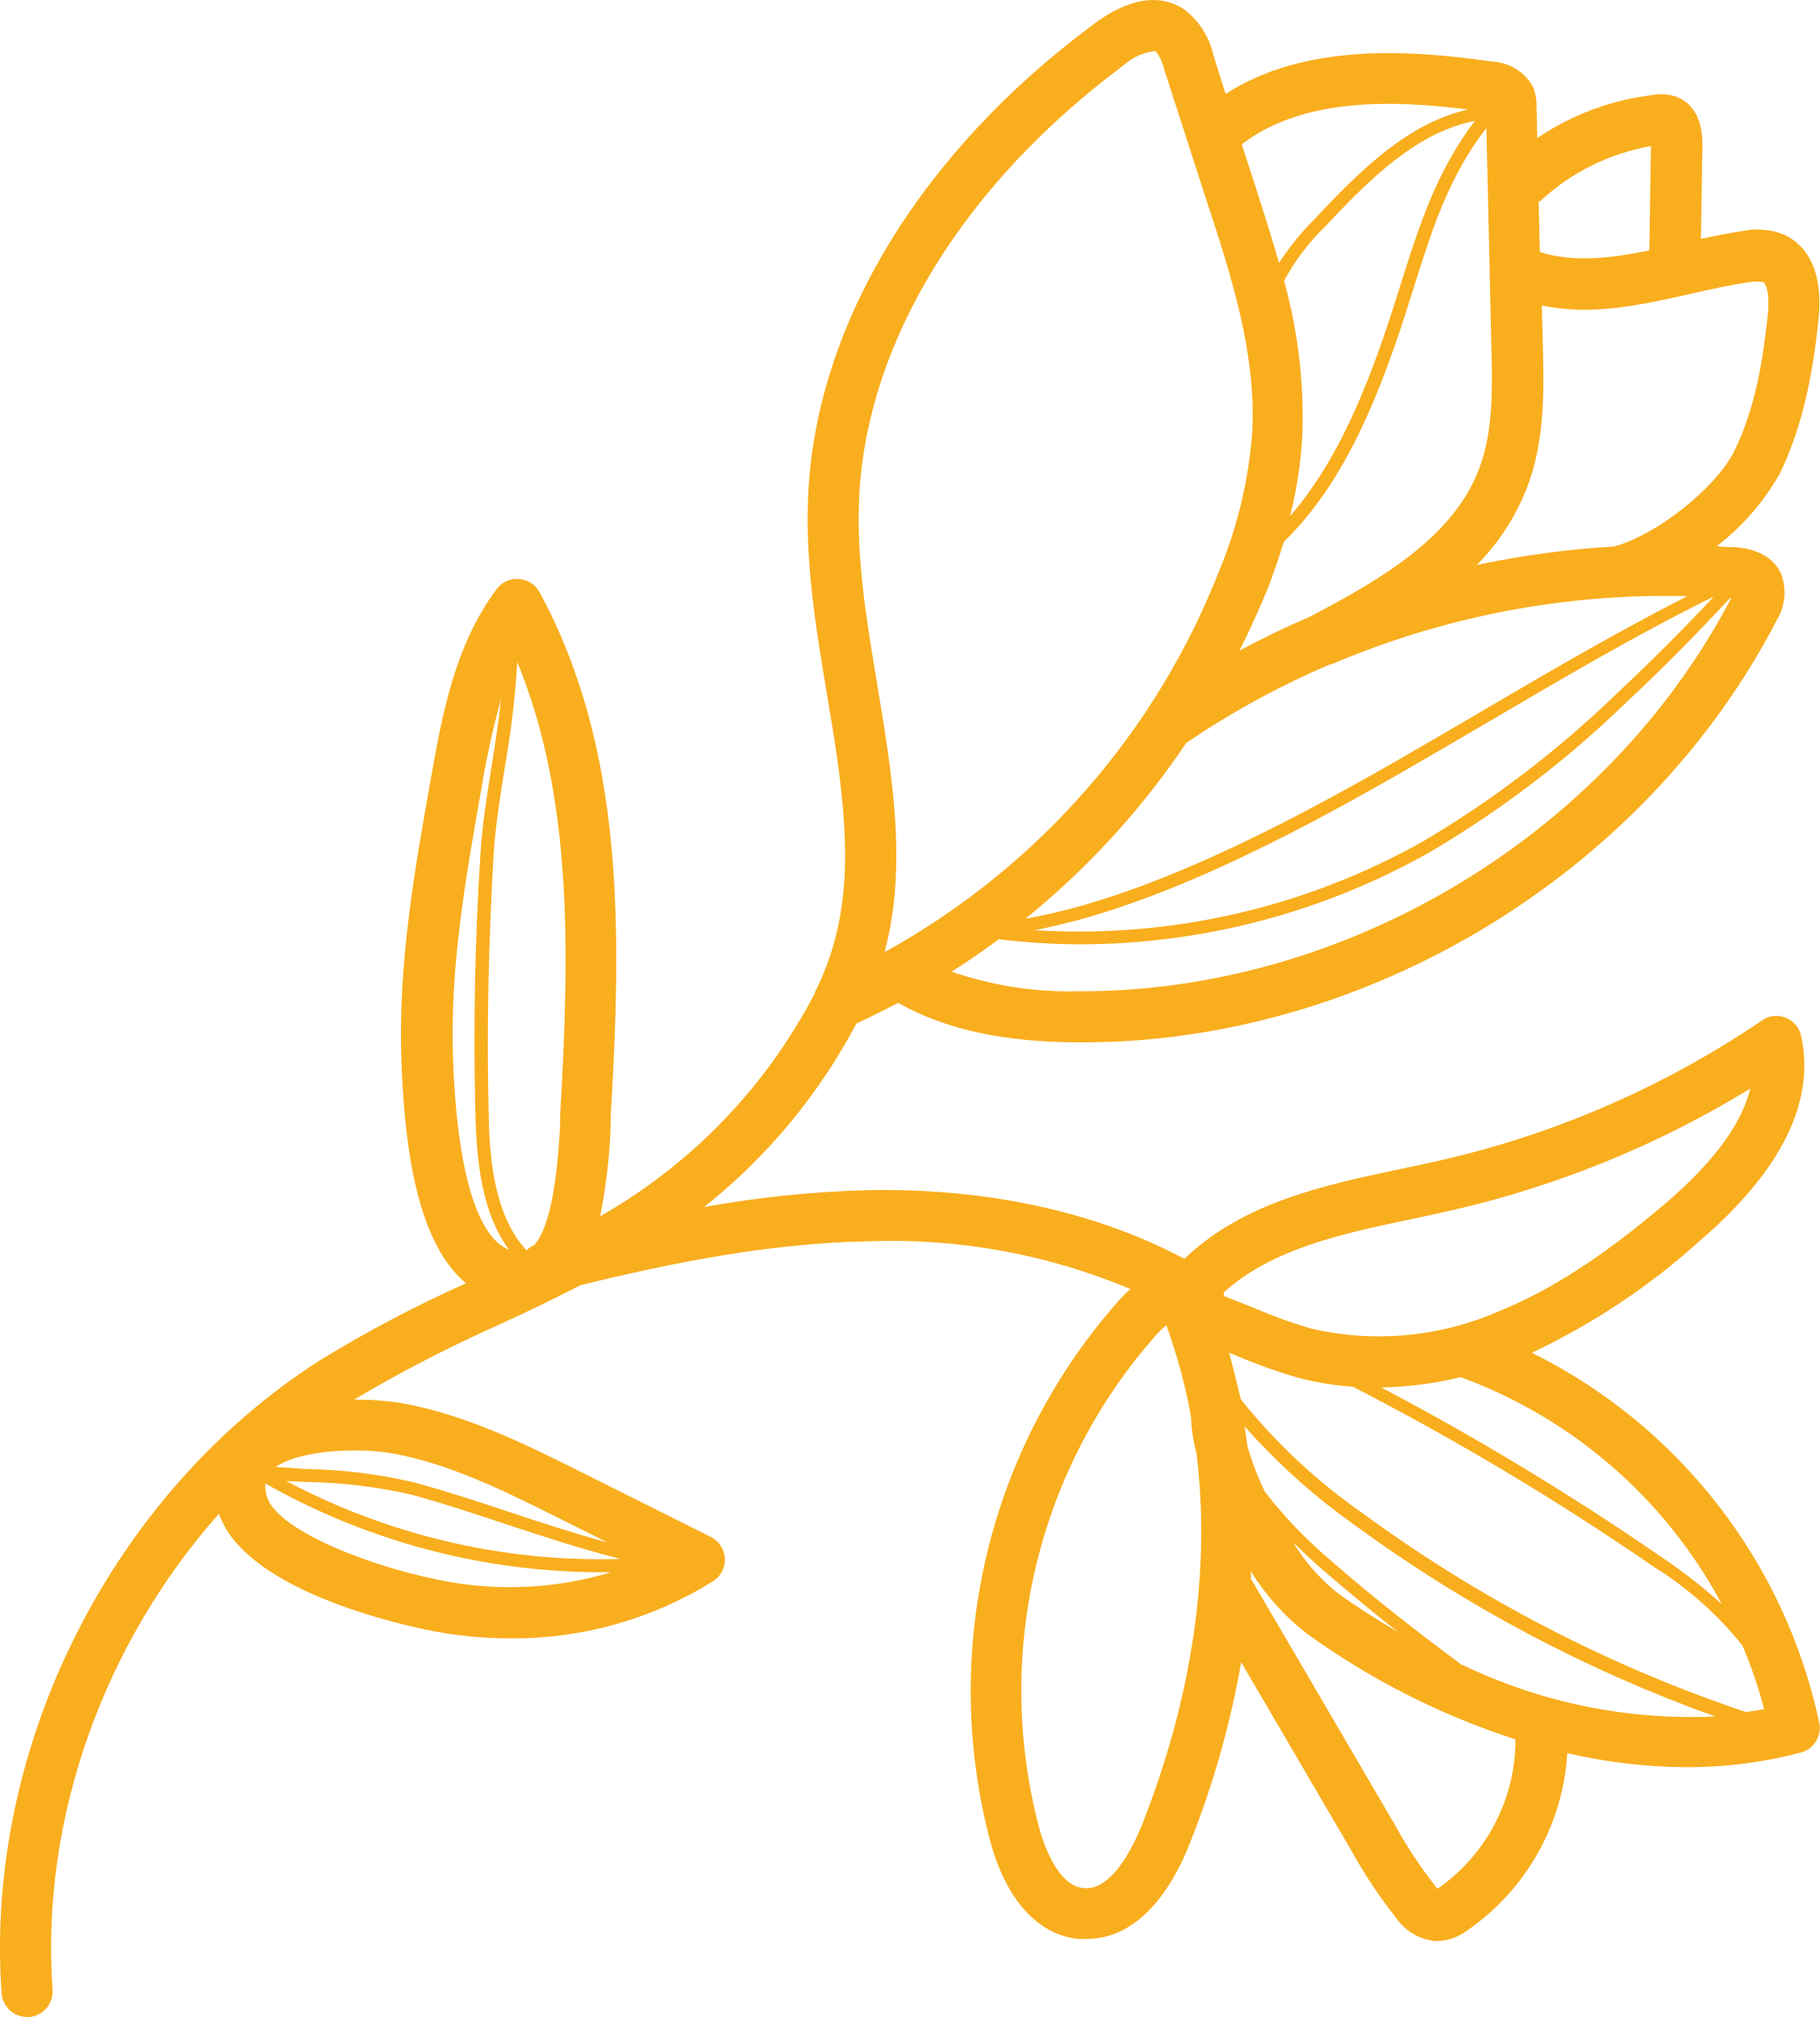
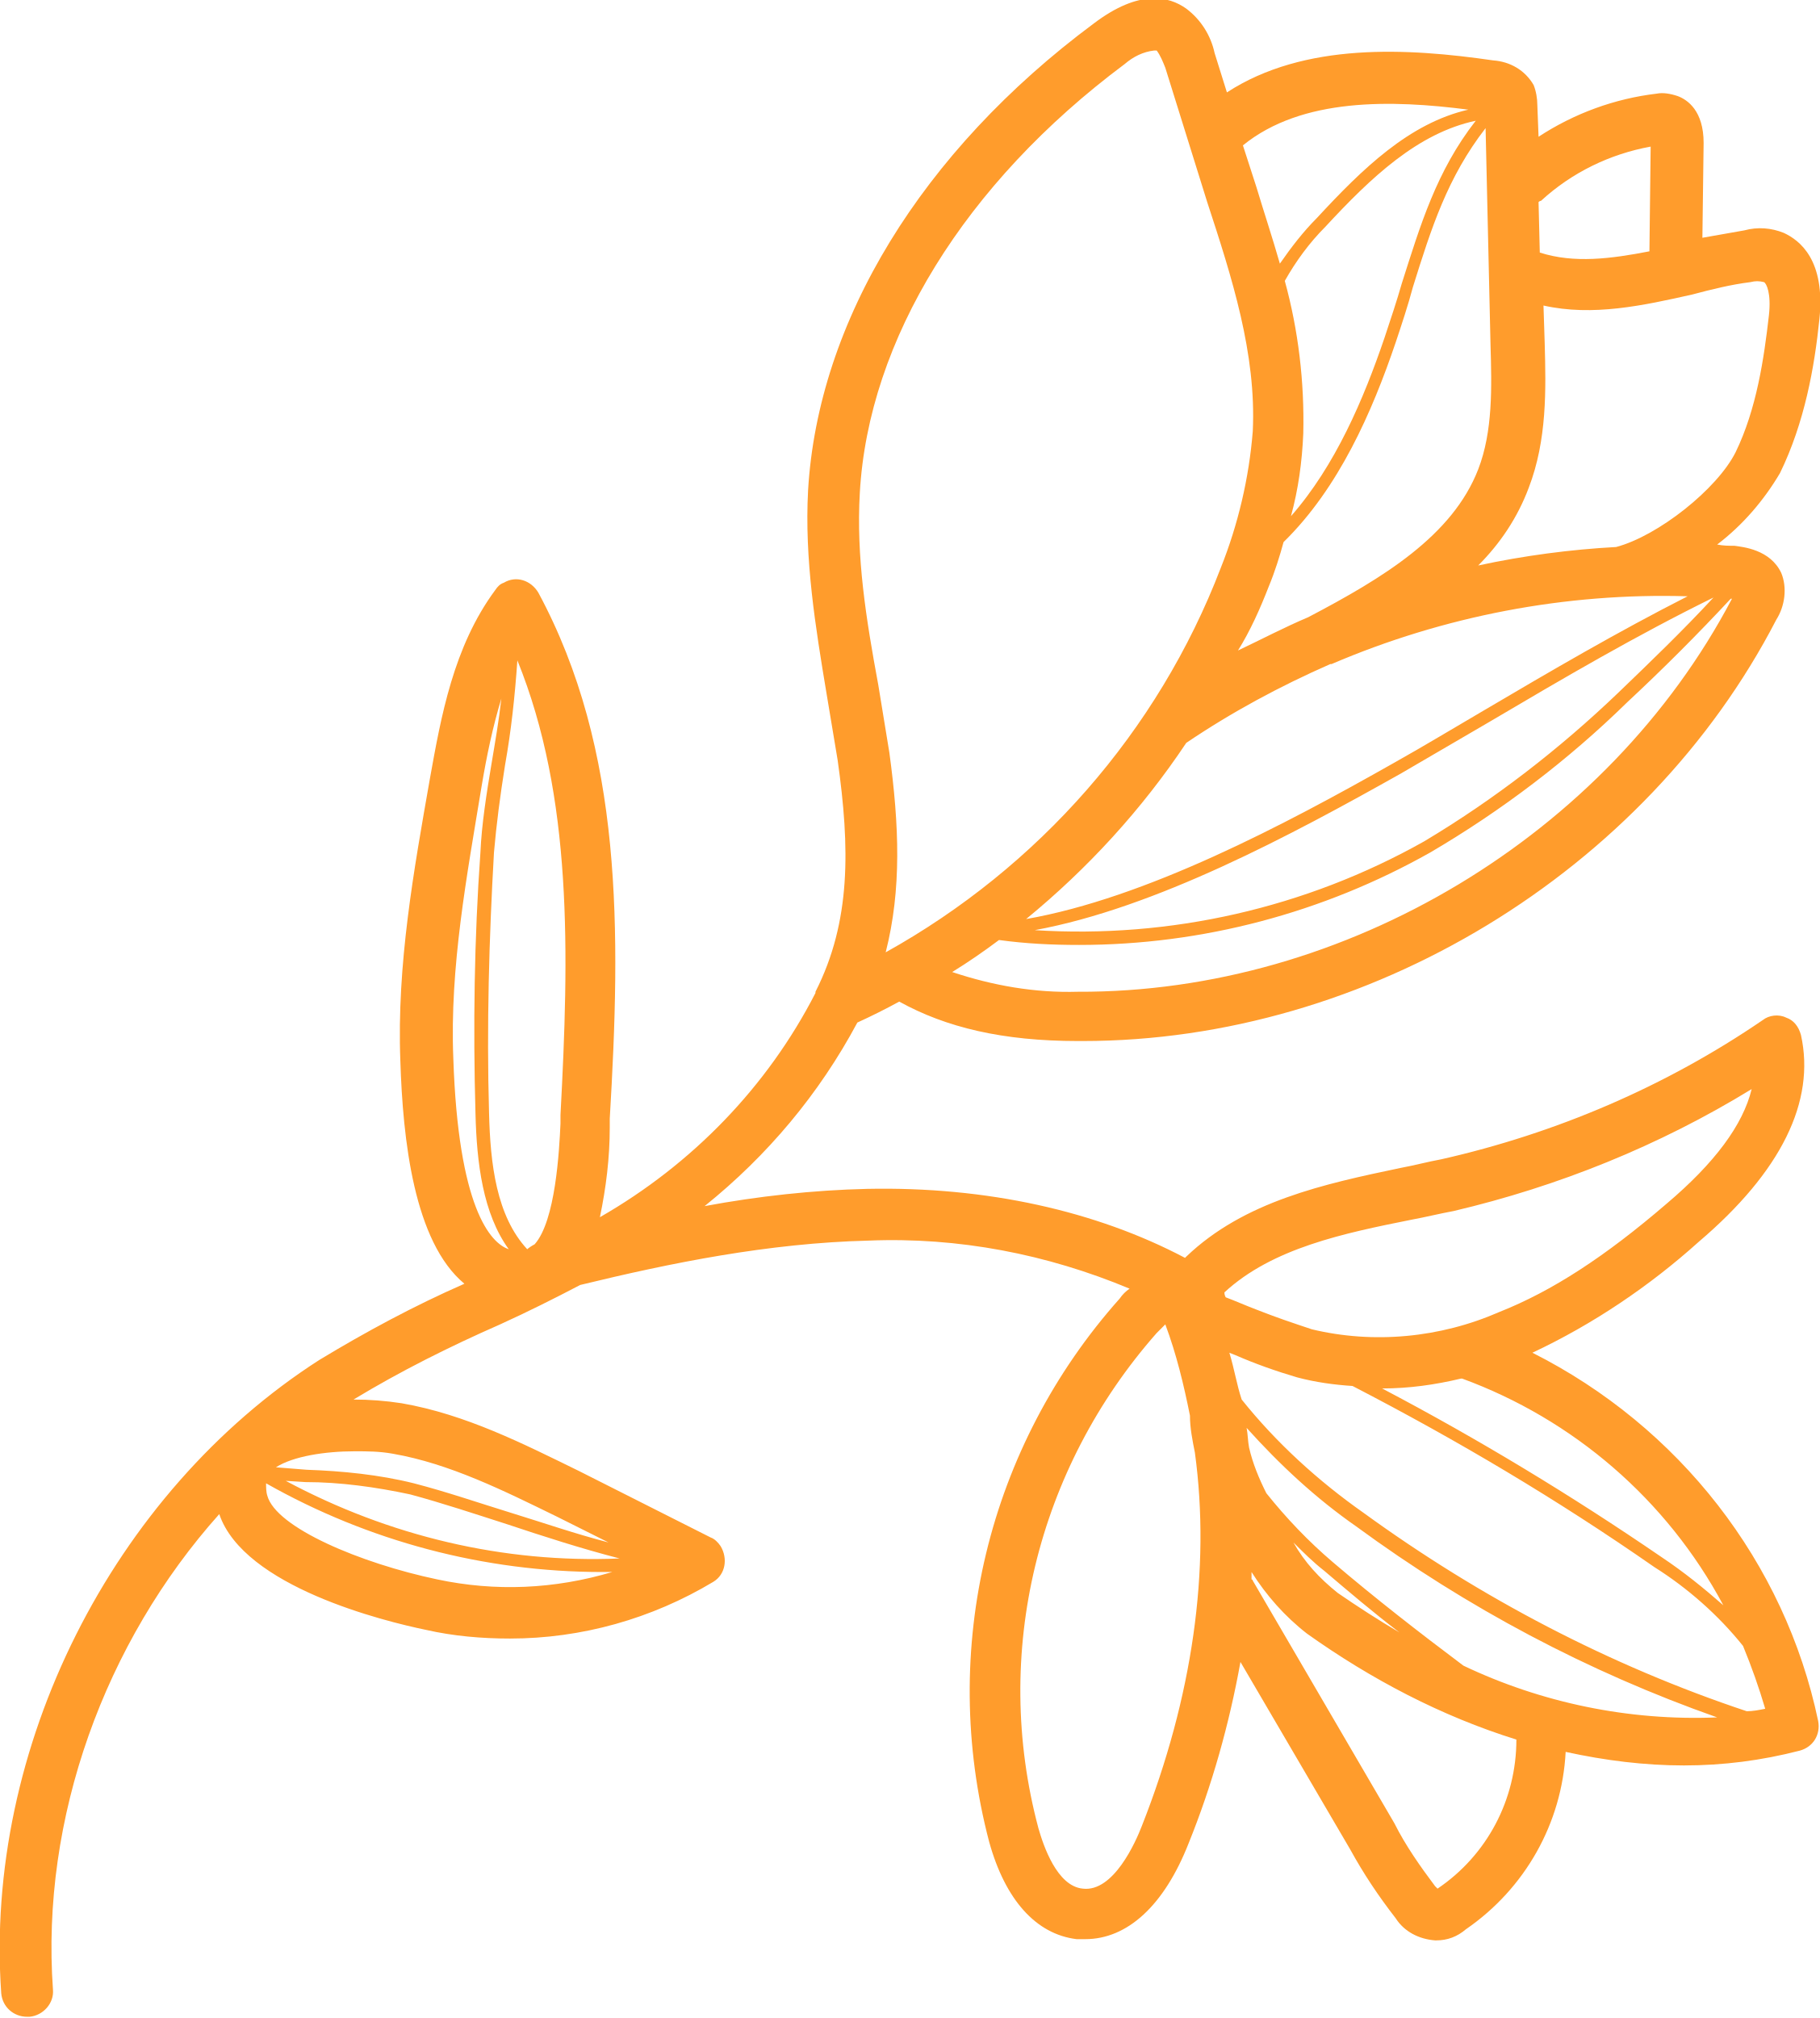
- <svg xmlns="http://www.w3.org/2000/svg" viewBox="0 0 147.74 163.76">
-   <defs>
-     <style>.cls-1{fill:#f9ae1e;}</style>
-   </defs>
-   <g id="Layer_2" data-name="Layer 2">
-     <g id="Layer_1-2" data-name="Layer 1">
-       <path class="cls-1" d="M124.38,109.83a56,56,0,0,0,13.54-9c6.71-5.74,9.51-11.38,8.32-16.76A2.09,2.09,0,0,0,145,82.63a2,2,0,0,0-1.93.22A77,77,0,0,1,117,94.2c-1.09.25-2.2.49-3.32.72-6.22,1.32-12.65,2.68-17.43,7.21l-.07.08c-7.2-3.84-16.08-5.77-25.76-5.58A87.74,87.74,0,0,0,57.17,98,47.17,47.17,0,0,0,69.54,83.1c1.14-.53,2.27-1.09,3.38-1.68,3.8,2.14,8.43,3.17,14.54,3.21h.45c23.1,0,45.69-13.71,56.33-34.23a4.32,4.32,0,0,0,.38-3.81c-.89-1.94-3.09-2.11-3.82-2.17-.46,0-.93,0-1.4-.08a19.46,19.46,0,0,0,5.09-5.85c2-4.06,2.75-8.59,3.16-12.49.51-4.83-1.6-6.45-2.91-7a5.88,5.88,0,0,0-3.22-.25c-1.13.17-2.27.4-3.41.64l.12-7.69c0-2.64-1.3-3.54-2.1-3.84a3.71,3.71,0,0,0-1.74-.17,21.18,21.18,0,0,0-9.57,3.52l-.06-2.62A4,4,0,0,0,124.45,7,4,4,0,0,0,121.15,5c-6.88-1-15.31-1.46-21.64,2.63l-1-3.21A6.42,6.42,0,0,0,96.23.82C94.83-.16,92.4-.75,88.75,2,74.83,12.34,66.41,26.13,65.64,39.81c-.32,5.6.6,11.12,1.49,16.46.3,1.81.61,3.61.86,5.42,1,7.14,1.08,13.09-1.81,18.85l0,.06A44.39,44.39,0,0,1,48.73,98.75a45.16,45.16,0,0,0,.85-7.28l0-.71c.9-15.22,1.14-29.94-5.77-42.68a2.08,2.08,0,0,0-3.49-.25c-3.42,4.6-4.43,10.28-5.32,15.3-1.33,7.44-2.69,15.13-2.41,22.93.23,6.37,1.08,14.67,5.25,18.13A102.26,102.26,0,0,0,26,110.43C9.1,121.2-1.3,141.85.13,161.83a2.08,2.08,0,0,0,2.07,1.93h.15a2.07,2.07,0,0,0,1.92-2.22c-1-13.91,4.21-28.18,13.51-38.64,2,5.88,13.35,8.69,16.84,9.42a33.67,33.67,0,0,0,6.82.7,30.62,30.62,0,0,0,16.46-4.64,2.07,2.07,0,0,0-.19-3.6L47,119.42c-4.51-2.24-9.18-4.56-14.38-5.5a24.38,24.38,0,0,0-3.86-.29,114.44,114.44,0,0,1,11.85-6.12c2.2-1,4.39-2.07,6.54-3.17,7.43-1.82,15.32-3.41,23.39-3.56a50,50,0,0,1,21.25,3.88,8.62,8.62,0,0,0-.82.79,47.79,47.79,0,0,0-10.56,44.07c1.3,4.73,3.83,7.53,7.1,7.9a6.12,6.12,0,0,0,.74,0c3.41,0,6.36-2.72,8.36-7.76a74,74,0,0,0,4.17-14.7l8.89,15.19a40.67,40.67,0,0,0,3.72,5.61,4.39,4.39,0,0,0,3.21,1.84h.09a4.37,4.37,0,0,0,2.45-.87,18.89,18.89,0,0,0,8.12-14.39,44,44,0,0,0,9.61,1.14,36.15,36.15,0,0,0,9.35-1.19,2.07,2.07,0,0,0,1.5-2.41A43.72,43.72,0,0,0,124.38,109.83ZM87.49,80.48a29.24,29.24,0,0,1-10.22-1.59c1.31-.83,2.58-1.71,3.83-2.63a57.09,57.09,0,0,0,6.53.41,57.9,57.9,0,0,0,28.48-7.49,84.65,84.65,0,0,0,16-12.21c2.88-2.68,5.66-5.51,8.35-8.4h.1C130.5,67.82,109.21,80.6,87.49,80.48ZM104.26,22.8a18,18,0,0,1,3.35-4.42c3.74-4,7.5-7.65,12.15-8.57-3.15,4.13-4.52,8.53-6,13.17-.45,1.44-.91,2.91-1.44,4.43-1.73,5-4,10.38-7.57,14.49a34.23,34.23,0,0,0,1-6.67A41.34,41.34,0,0,0,104.26,22.8ZM103,47.62c.47-1.25.88-2.45,1.24-3.63,4.51-4.37,7.15-10.56,9.12-16.24.53-1.52,1-3,1.45-4.46,1.5-4.76,2.82-8.93,5.88-12.9L121.09,28c.09,3.43.18,7-1,10.08-2.07,5.44-7.67,8.82-13.75,12-1.94.83-3.84,1.75-5.7,2.74C101.48,51.17,102.27,49.41,103,47.62ZM96.31,60.33h0A68.2,68.2,0,0,1,108,53.94l.1,0,0,0A69.28,69.28,0,0,1,137,48.4c-5.7,2.92-11,6-16.61,9.3-2.36,1.39-4.74,2.78-7.18,4.18-9,5.15-20.2,11-29.94,12.71A65.1,65.1,0,0,0,96.31,60.33Zm42.8-11.84c-2.5,2.66-5.09,5.25-7.74,7.73A84.5,84.5,0,0,1,115.6,68.28,57,57,0,0,1,84,75.52c9.76-1.85,20.81-7.65,29.69-12.74,2.44-1.4,4.82-2.8,7.18-4.18,6.09-3.57,11.88-7,18.17-10.11Zm3-25.59a3.43,3.43,0,0,1,1.06,0c.19.08.56.88.36,2.71-.37,3.53-1,7.6-2.74,11.06-1.52,3-6.3,6.77-9.73,7.7a74.69,74.69,0,0,0-11.15,1.5A18.41,18.41,0,0,0,124,39.56c1.47-3.86,1.36-8,1.27-11.66l-.08-3.1c4.05.87,8.12-.05,12.07-.94C138.86,23.49,140.49,23.13,142.1,22.9Zm-17-6.62a17.71,17.71,0,0,1,8.94-4.42l-.13,8.47c-3.15.65-6.14,1-8.89.13l-.1-4.07C125,16.34,125.07,16.33,125.13,16.28ZM119.2,8.89c-4.77,1.08-8.58,4.75-12.35,8.78a22.66,22.66,0,0,0-3,3.68c-.61-2.15-1.28-4.24-1.92-6.24l-1.1-3.39C105.72,7.94,113,8.1,119.2,8.89ZM69.78,40.05C70.49,27.6,78.3,14.93,91.23,5.3A4.68,4.68,0,0,1,93.6,4.17a.49.49,0,0,1,.25,0,3.86,3.86,0,0,1,.67,1.44L98,16.39c2,6.06,4,12.32,3.68,18.64a36.23,36.23,0,0,1-2.6,11.1A60.61,60.61,0,0,1,71.83,77.3c1.34-5.06,1.1-10.27.27-16.19-.26-1.84-.56-3.68-.87-5.52C70.34,50.24,69.49,45.18,69.78,40.05ZM45.48,90.51l0,.74c-.12,2.24-.43,7.92-2.09,9.83a1.92,1.92,0,0,0-.64.44c-2.48-2.71-3-6.9-3.07-11.09-.18-7,0-14.09.4-21.08.15-2.27.52-4.63.92-7.13a73.14,73.14,0,0,0,1-8.47C46.52,64.73,46.25,77.41,45.48,90.51Zm-8.7-4.6c-.27-7.36,1.06-14.83,2.34-22.06a65.79,65.79,0,0,1,1.57-7.1c-.2,1.76-.47,3.55-.75,5.31-.39,2.41-.78,4.91-.93,7.23-.45,7-.59,14.14-.41,21.17.11,4,.56,8.09,2.73,11C39.75,100.88,37.22,98,36.78,85.91Zm-1.31,42.33c-6.25-1.3-13.13-4.2-13.82-6.8a2.89,2.89,0,0,1-.11-1,55.39,55.39,0,0,0,27.26,7.21l.82,0A28.49,28.49,0,0,1,35.47,128.24Zm-12.24-8,1.6.08a41.57,41.57,0,0,1,8.46,1c2.63.71,5.28,1.59,7.83,2.44,3,1,6.1,2,9.25,2.81A54.26,54.26,0,0,1,23.23,120.23ZM31.85,118h0c4.62.83,9,3,13.27,5.13l4.21,2.1c-2.67-.72-5.31-1.58-7.88-2.44s-5.23-1.73-7.89-2.45a41.3,41.3,0,0,0-8.67-1.07l-2.5-.17c1.35-.94,4-1.34,6.41-1.34A17.48,17.48,0,0,1,31.85,118Zm68-8.15.52.21a44.17,44.17,0,0,0,5,1.79,23.55,23.55,0,0,0,4.48.74,223.35,223.35,0,0,1,24.48,14.65,28.2,28.2,0,0,1,7.16,6.38,37,37,0,0,1,1.75,5.14c-.48.1-1,.17-1.47.24a114,114,0,0,1-31.1-16.12,47.66,47.66,0,0,1-9.91-9.25C100.44,112.36,100.15,111.1,99.81,109.86Zm40,20.43a43.05,43.05,0,0,0-5-3.9,225,225,0,0,0-22.69-13.73,29.65,29.65,0,0,0,6.4-.83s0,0,.07,0A39.43,39.43,0,0,1,139.83,130.29ZM99.37,104.93c3.92-3.56,9.65-4.77,15.19-5.94,1.14-.24,2.27-.48,3.39-.74a81,81,0,0,0,24.17-9.87c-.71,2.89-3,6-6.9,9.33-5,4.26-9.3,7.05-13.58,8.78a24.27,24.27,0,0,1-15.25,1.36,39.54,39.54,0,0,1-4.5-1.63c-.83-.33-1.67-.67-2.53-1C99.37,105.13,99.37,105,99.37,104.93Zm-6.65,43.24c-.51,1.27-2.34,5.45-4.78,5.12-2.06-.23-3.18-3.49-3.56-4.88A43.53,43.53,0,0,1,94,108.25a7.58,7.58,0,0,1,.7-.66,45.35,45.35,0,0,1,2,7.4,13.48,13.48,0,0,0,.45,3C98.32,127.43,96.82,137.82,92.72,148.17Zm24,5.18-.16-.19a38,38,0,0,1-3.34-5.07l-11.54-19.73c0-.05-.08-.08-.11-.13l0-.64a19.53,19.53,0,0,0,4.48,5,61,61,0,0,0,17,8.63A14.72,14.72,0,0,1,116.72,153.35ZM105,125.22c.8.79,1.63,1.56,2.46,2.29,2,1.72,4,3.37,6.06,5-1.69-1-3.38-2.05-5-3.24A15.59,15.59,0,0,1,105,125.22Zm13.75,10c-3.61-2.69-7.21-5.47-10.61-8.45a37.19,37.19,0,0,1-5.43-5.64,23.72,23.72,0,0,1-1.43-3.73c-.07-.53-.14-1.06-.22-1.59a52.27,52.27,0,0,0,8.92,8,115.4,115.4,0,0,0,29.29,15.55A42.79,42.79,0,0,1,118.76,135.18Z" />
+ <svg xmlns="http://www.w3.org/2000/svg" version="1.1" id="Layer_1" x="0px" y="0px" viewBox="0 0 147.7 163.8" style="enable-background:new 0 0 147.7 163.8;" xml:space="preserve">
+   <style type="text/css">
+ 	.st0{fill:#FF9C2C;}
+ </style>
+   <g id="Layer_2_1_">
+     <g id="Layer_1-2">
+       <path class="st0" d="M124.4,109.8c4.9-2.3,9.5-5.4,13.5-9c6.7-5.7,9.5-11.4,8.3-16.8c-0.2-0.7-0.6-1.2-1.2-1.4    c-0.6-0.3-1.4-0.2-1.9,0.2c-7.9,5.4-16.8,9.2-26.1,11.3c-1.1,0.2-2.2,0.5-3.3,0.7c-6.2,1.3-12.7,2.7-17.4,7.2l-0.1,0.1    c-7.2-3.8-16.1-5.8-25.8-5.6c-4.4,0.1-8.9,0.6-13.2,1.4c5.1-4.1,9.3-9.1,12.4-14.9c1.1-0.5,2.3-1.1,3.4-1.7    c3.8,2.1,8.4,3.2,14.5,3.2h0.4c23.1,0,45.7-13.7,56.3-34.2c0.7-1.1,0.9-2.6,0.4-3.8c-0.9-1.9-3.1-2.1-3.8-2.2    c-0.5,0-0.9,0-1.4-0.1c2.1-1.6,3.8-3.6,5.1-5.8c2-4.1,2.8-8.6,3.2-12.5c0.5-4.8-1.6-6.4-2.9-7c-1-0.4-2.1-0.5-3.2-0.2    c-1.1,0.2-2.3,0.4-3.4,0.6l0.1-7.7c0-2.6-1.3-3.5-2.1-3.8c-0.6-0.2-1.2-0.3-1.7-0.2c-3.4,0.4-6.7,1.6-9.6,3.5l-0.1-2.6    c0-0.5-0.1-1.1-0.3-1.6c-0.7-1.2-1.9-1.9-3.3-2c-6.9-1-15.3-1.5-21.6,2.6l-1-3.2c-0.3-1.4-1.1-2.7-2.3-3.6c-1.4-1-3.8-1.6-7.5,1.2    C74.8,12.3,66.4,26.1,65.6,39.8c-0.3,5.6,0.6,11.1,1.5,16.5c0.3,1.8,0.6,3.6,0.9,5.4c1,7.1,1.1,13.1-1.8,18.8v0.1    c-3.9,7.6-10,13.9-17.5,18.2c0.5-2.4,0.8-4.8,0.8-7.3v-0.7c0.9-15.2,1.1-29.9-5.8-42.7c-0.6-1-1.8-1.4-2.8-0.8    c-0.3,0.1-0.5,0.3-0.7,0.6c-3.4,4.6-4.4,10.3-5.3,15.3c-1.3,7.4-2.7,15.1-2.4,22.9c0.2,6.4,1.1,14.7,5.2,18.1    c-4.1,1.8-8,3.9-11.8,6.2C9.1,121.2-1.3,141.9,0.1,161.8c0.1,1.1,1,1.9,2.1,1.9h0.2c1.1-0.1,2-1.1,1.9-2.2c0,0,0,0,0,0    c-1-13.9,4.2-28.2,13.5-38.6c2,5.9,13.4,8.7,16.8,9.4c2.2,0.5,4.5,0.7,6.8,0.7c5.8,0,11.5-1.6,16.5-4.6c1-0.6,1.2-1.9,0.6-2.9    c-0.2-0.3-0.5-0.6-0.8-0.7L47,119.4c-4.5-2.2-9.2-4.6-14.4-5.5c-1.3-0.2-2.6-0.3-3.9-0.3c3.8-2.3,7.8-4.3,11.9-6.1    c2.2-1,4.4-2.1,6.5-3.2c7.4-1.8,15.3-3.4,23.4-3.6c7.3-0.3,14.5,1.1,21.2,3.9c-0.3,0.2-0.6,0.5-0.8,0.8    c-10.7,12-14.7,28.5-10.6,44.1c1.3,4.7,3.8,7.5,7.1,7.9c0.2,0,0.5,0,0.7,0c3.4,0,6.4-2.7,8.4-7.8c1.9-4.7,3.3-9.7,4.2-14.7    l8.9,15.2c1.1,2,2.3,3.8,3.7,5.6c0.7,1.1,1.9,1.7,3.2,1.8h0.1c0.9,0,1.7-0.3,2.4-0.9c4.8-3.3,7.8-8.6,8.1-14.4    c3.2,0.7,6.4,1.1,9.6,1.1c3.2,0,6.3-0.4,9.4-1.2c1.1-0.3,1.7-1.3,1.5-2.4C144.9,126.8,136.3,115.8,124.4,109.8z M87.5,80.5    c-3.5,0.1-6.9-0.5-10.2-1.6c1.3-0.8,2.6-1.7,3.8-2.6c2.2,0.3,4.3,0.4,6.5,0.4c10,0,19.8-2.6,28.5-7.5c5.8-3.4,11.2-7.5,16-12.2    c2.9-2.7,5.7-5.5,8.4-8.4h0.1C130.5,67.8,109.2,80.6,87.5,80.5z M104.3,22.8c0.9-1.6,2-3.1,3.3-4.4c3.7-4,7.5-7.6,12.2-8.6    c-3.2,4.1-4.5,8.5-6,13.2c-0.4,1.4-0.9,2.9-1.4,4.4c-1.7,5-4,10.4-7.6,14.5c0.6-2.2,0.9-4.4,1-6.7C105.9,31,105.4,26.8,104.3,22.8    z M103,47.6c0.5-1.2,0.9-2.5,1.2-3.6c4.5-4.4,7.2-10.6,9.1-16.2c0.5-1.5,1-3,1.4-4.5c1.5-4.8,2.8-8.9,5.9-12.9l0.4,17.6    c0.1,3.4,0.2,7-1,10.1c-2.1,5.4-7.7,8.8-13.8,12c-1.9,0.8-3.8,1.8-5.7,2.7C101.5,51.2,102.3,49.4,103,47.6z M96.3,60.3L96.3,60.3    c3.7-2.5,7.6-4.6,11.7-6.4h0.1l0,0c9.1-3.9,19-5.8,28.9-5.5c-5.7,2.9-11,6-16.6,9.3c-2.4,1.4-4.7,2.8-7.2,4.2    c-9,5.1-20.2,11-29.9,12.7C88.3,70.5,92.7,65.7,96.3,60.3z M139.1,48.5c-2.5,2.7-5.1,5.2-7.7,7.7c-4.8,4.6-10.1,8.7-15.8,12.1    C106,73.7,95,76.2,84,75.5c9.8-1.8,20.8-7.7,29.7-12.7c2.4-1.4,4.8-2.8,7.2-4.2C127,55,132.8,51.6,139.1,48.5L139.1,48.5z     M142.1,22.9c0.4-0.1,0.7-0.1,1.1,0c0.2,0.1,0.6,0.9,0.4,2.7c-0.4,3.5-1,7.6-2.7,11.1c-1.5,3-6.3,6.8-9.7,7.7    c-3.7,0.2-7.5,0.7-11.2,1.5c1.8-1.8,3.2-3.9,4.1-6.3c1.5-3.9,1.4-8,1.3-11.7l-0.1-3.1c4,0.9,8.1,0,12.1-0.9    C138.9,23.5,140.5,23.1,142.1,22.9L142.1,22.9z M125.1,16.3c2.5-2.3,5.6-3.8,8.9-4.4l-0.1,8.5c-3.1,0.6-6.1,1-8.9,0.1l-0.1-4.1    C125,16.3,125.1,16.3,125.1,16.3L125.1,16.3z M119.2,8.9c-4.8,1.1-8.6,4.8-12.3,8.8c-1.1,1.1-2.1,2.4-3,3.7    c-0.6-2.1-1.3-4.2-1.9-6.2l-1.1-3.4C105.7,7.9,113,8.1,119.2,8.9z M69.8,40c0.7-12.4,8.5-25.1,21.5-34.8c0.7-0.6,1.5-1,2.4-1.1    c0.1,0,0.2,0,0.2,0c0.3,0.4,0.5,0.9,0.7,1.4L98,16.4c2,6.1,4,12.3,3.7,18.6c-0.3,3.8-1.2,7.6-2.6,11.1    c-5.1,13.3-14.8,24.3-27.2,31.2c1.3-5.1,1.1-10.3,0.3-16.2c-0.3-1.8-0.6-3.7-0.9-5.5C70.3,50.2,69.5,45.2,69.8,40z M45.5,90.5v0.7    c-0.1,2.2-0.4,7.9-2.1,9.8c-0.2,0.1-0.5,0.3-0.6,0.4c-2.5-2.7-3-6.9-3.1-11.1c-0.2-7,0-14.1,0.4-21.1c0.2-2.3,0.5-4.6,0.9-7.1    c0.5-2.8,0.8-5.6,1-8.5C46.5,64.7,46.2,77.4,45.5,90.5z M36.8,85.9c-0.3-7.4,1.1-14.8,2.3-22.1c0.4-2.4,0.9-4.8,1.6-7.1    c-0.2,1.8-0.5,3.5-0.8,5.3c-0.4,2.4-0.8,4.9-0.9,7.2c-0.5,7-0.6,14.1-0.4,21.2c0.1,4,0.6,8.1,2.7,11C39.8,100.9,37.2,98,36.8,85.9    z M35.5,128.2c-6.2-1.3-13.1-4.2-13.8-6.8c-0.1-0.3-0.1-0.7-0.1-1c8.3,4.7,17.7,7.2,27.3,7.2h0.8C45,129,40.2,129.2,35.5,128.2z     M23.2,120.2l1.6,0.1c2.8,0,5.7,0.4,8.5,1c2.6,0.7,5.3,1.6,7.8,2.4c3,1,6.1,2,9.2,2.8C40.9,126.9,31.6,124.7,23.2,120.2    L23.2,120.2z M31.9,118L31.9,118c4.6,0.8,9,3,13.3,5.1l4.2,2.1c-2.7-0.7-5.3-1.6-7.9-2.4s-5.2-1.7-7.9-2.4c-2.8-0.7-5.8-1-8.7-1.1    l-2.5-0.2c1.4-0.9,4-1.3,6.4-1.3C29.8,117.8,30.8,117.8,31.9,118z M99.8,109.8l0.5,0.2c1.6,0.7,3.3,1.3,5,1.8    c1.5,0.4,3,0.6,4.5,0.7c8.5,4.4,16.6,9.2,24.5,14.7c2.7,1.7,5.2,3.9,7.2,6.4c0.7,1.7,1.3,3.4,1.8,5.1c-0.5,0.1-1,0.2-1.5,0.2    c-11.1-3.7-21.6-9.2-31.1-16.1c-3.7-2.6-7.1-5.7-9.9-9.2C100.4,112.4,100.2,111.1,99.8,109.8L99.8,109.8z M139.9,130.3    c-1.6-1.4-3.2-2.7-5-3.9c-7.3-5-14.9-9.6-22.7-13.7c2.2,0,4.3-0.3,6.4-0.8c0,0,0,0,0.1,0C127.7,115.2,135.3,121.7,139.9,130.3    L139.9,130.3z M99.4,104.9c3.9-3.6,9.7-4.8,15.2-5.9c1.1-0.2,2.3-0.5,3.4-0.7c8.5-2,16.7-5.3,24.2-9.9c-0.7,2.9-3,6-6.9,9.3    c-5,4.3-9.3,7.1-13.6,8.8c-4.8,2.1-10.2,2.6-15.2,1.4c-1.5-0.5-3-1-4.5-1.6c-0.8-0.3-1.7-0.7-2.5-1    C99.4,105.1,99.4,105,99.4,104.9z M92.7,148.2c-0.5,1.3-2.3,5.4-4.8,5.1c-2.1-0.2-3.2-3.5-3.6-4.9c-3.8-14.2-0.1-29.2,9.6-40.2    c0.2-0.2,0.5-0.5,0.7-0.7c0.9,2.4,1.5,4.9,2,7.4c0,1,0.2,2,0.4,3C98.3,127.4,96.8,137.8,92.7,148.2z M116.7,153.3l-0.2-0.2    c-1.2-1.6-2.4-3.3-3.3-5.1l-11.5-19.7c0-0.1-0.1-0.1-0.1-0.1v-0.6c1.2,1.9,2.7,3.6,4.5,5c5.2,3.7,10.9,6.7,17,8.6    C123.1,146.1,120.7,150.6,116.7,153.3L116.7,153.3z M105,125.2c0.8,0.8,1.6,1.6,2.5,2.3c2,1.7,4,3.4,6.1,5c-1.7-1-3.4-2.1-5-3.2    C107.1,128.1,105.9,126.8,105,125.2z M118.8,135.2c-3.6-2.7-7.2-5.5-10.6-8.4c-2-1.7-3.8-3.6-5.4-5.6c-0.6-1.2-1.1-2.4-1.4-3.7    c-0.1-0.5-0.1-1.1-0.2-1.6c2.7,3,5.6,5.7,8.9,8c9,6.6,18.8,11.8,29.3,15.5C132.2,139.7,125.1,138.2,118.8,135.2L118.8,135.2z" />
    </g>
  </g>
</svg>
